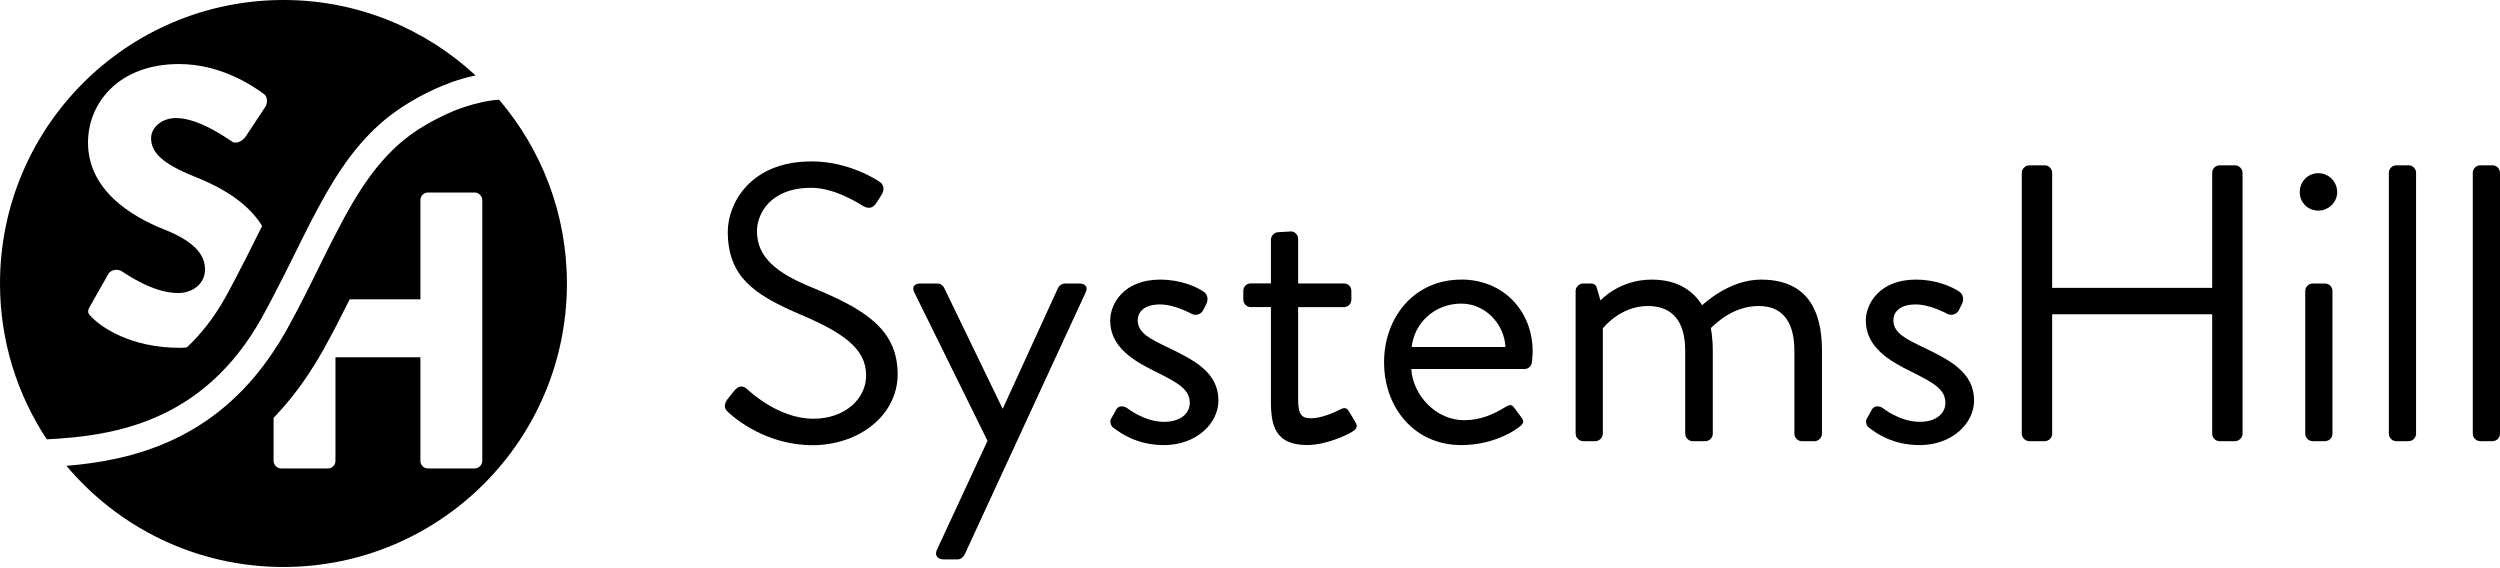
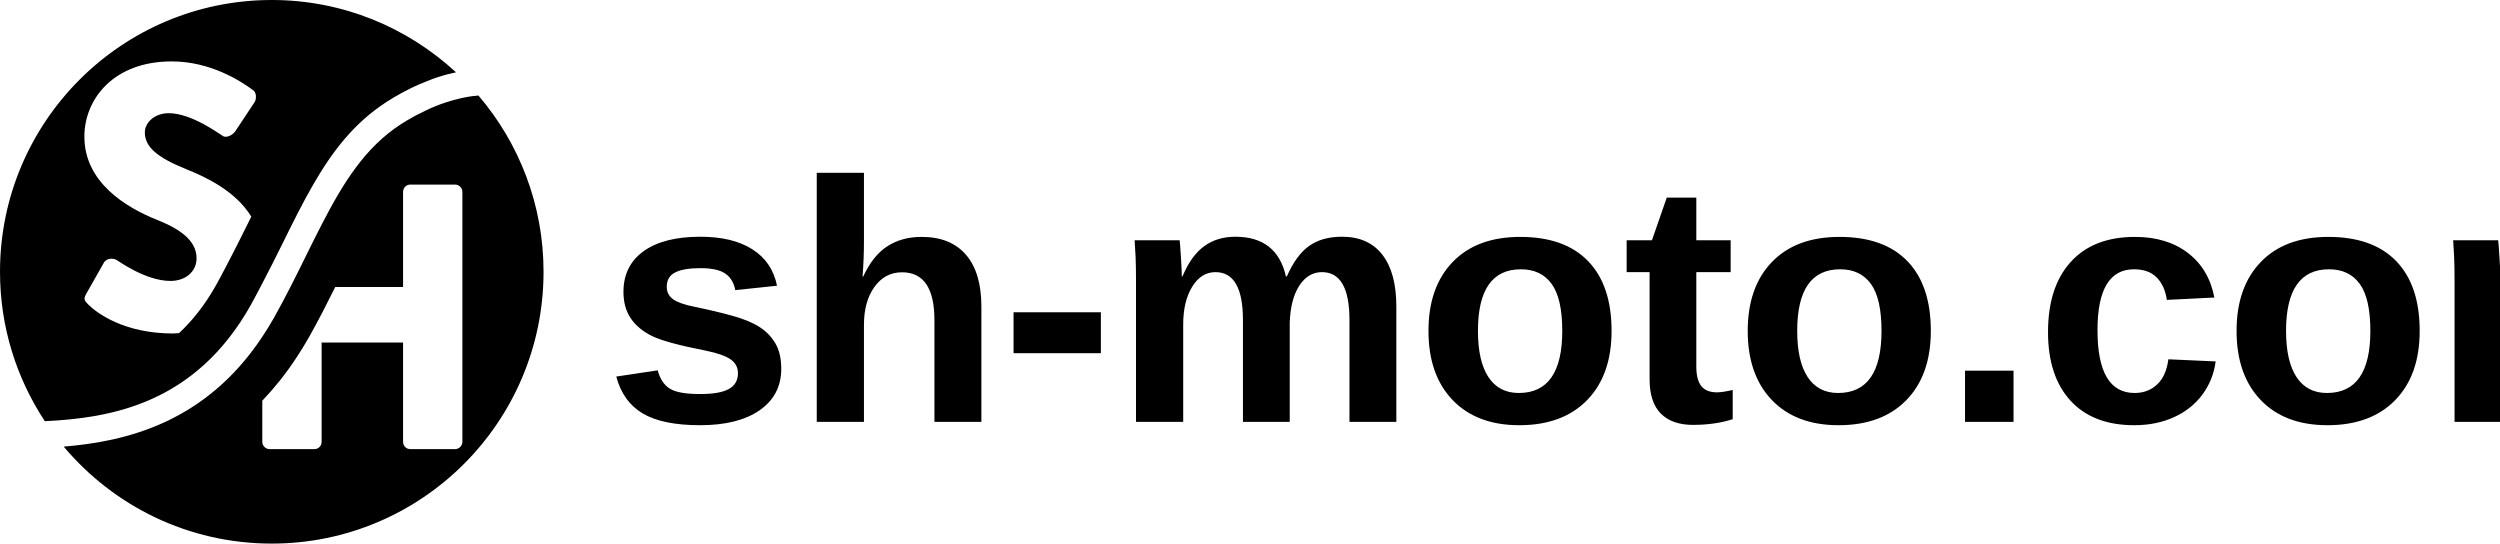
- <svg xmlns="http://www.w3.org/2000/svg" id="Vrstva_1" viewBox="0 0 460.2 104.38">
+ <svg xmlns="http://www.w3.org/2000/svg" viewBox="0 0 480 104.38">
  <defs>
-     <style>.cls-1{fill:#000;stroke-width:0px;}</style>
+     <style>
+       .logo-text {
+         font-family: 'Barlow Condensed', 'Arial Narrow', Arial, sans-serif;
+         font-weight: 800;
+         font-size: 66px;
+         fill: #000;
+         letter-spacing: -0.5px;
+       }
+       .cls-1 { fill: #000; stroke-width: 0px; }
+     </style>
  </defs>
-   <path class="cls-1" d="M149.14,52.78c-6.1-2.54-9.8-5.37-9.8-10.23,0-3.05,2.32-7.98,10.01-7.98,4.43,0,9,3.05,9.5,3.34,1.16.65,1.89.36,2.54-.65.29-.43.58-.94.87-1.38.87-1.38,0-2.25-.43-2.47,0,0-5.3-3.7-12.41-3.7-11.53,0-15.45,7.98-15.45,12.91,0,8.27,4.79,11.53,12.77,15.02,8.34,3.48,12.7,6.46,12.7,11.46,0,4.28-3.85,7.98-9.72,7.98-6.46,0-11.75-5.08-12.26-5.51-1.02-.87-1.81-.29-2.54.65-.36.44-.73.94-1.09,1.38-.87,1.38-.15,1.96.43,2.47.94.87,6.75,5.88,15.31,5.88s15.67-5.51,15.67-13.06c0-8.42-6.31-12.12-16.11-16.11Z" />
-   <path class="cls-1" d="M198.76,52.19h-2.76c-.51,0-1.02.36-1.23.8l-10.16,22.2h-.07l-10.74-22.2c-.22-.43-.65-.8-1.23-.8h-3.19c-1.09,0-1.53.65-1.09,1.6l13.49,27.35-9.29,20.02c-.51,1.02.07,1.81,1.16,1.81h2.68c.51,0,1.02-.44,1.23-.87l22.27-48.24c.51-.94,0-1.67-1.09-1.67Z" />
-   <path class="cls-1" d="M214.8,63.87c-2.98-1.45-5.37-2.54-5.37-4.93,0-1.23.87-2.9,4.14-2.9,2.68,0,5.8,1.74,5.8,1.74.65.36,1.67.14,2.1-.65l.58-1.16c.43-.8.22-1.81-.43-2.25-1.38-.94-4.28-2.25-8.05-2.25-6.75,0-9.21,4.5-9.21,7.54,0,4.93,4.43,7.47,8.27,9.36,4.21,2.1,6.38,3.27,6.38,5.8,0,1.96-1.74,3.48-4.72,3.48-3.7,0-6.82-2.54-6.82-2.54-.8-.51-1.6-.36-1.96.22-.22.36-.73,1.38-1.02,1.81-.22.51,0,1.23.36,1.52,1.6,1.23,4.57,3.27,9.43,3.27,5.95,0,10.01-3.99,10.01-8.2,0-5.22-4.5-7.47-9.5-9.87Z" />
-   <path class="cls-1" d="M248.39,75.84c-.36-.58-.65-1.02-1.74-.44-.94.51-3.48,1.6-5.3,1.6-1.67,0-2.39-.58-2.39-3.48v-16.98h8.42c.8,0,1.38-.65,1.38-1.38v-1.6c0-.8-.58-1.38-1.38-1.38h-8.42v-8.2c0-.72-.58-1.38-1.31-1.38l-2.32.14c-.72,0-1.38.65-1.38,1.38v8.05h-3.7c-.8,0-1.38.58-1.38,1.38v1.6c0,.72.58,1.38,1.38,1.38h3.7v17.41c0,4.5.87,7.98,6.67,7.98,3.41,0,7.33-1.81,8.34-2.47.8-.51,1.02-.94.51-1.81l-1.09-1.81Z" />
-   <path class="cls-1" d="M269,51.47c-8.78,0-14.22,7.04-14.22,15.23s5.44,15.23,14.22,15.23c5,0,8.92-1.96,10.66-3.34,1.09-.8.8-1.23.29-1.89-.43-.58-.8-1.09-1.23-1.67-.58-.8-1.02-.43-2.03.14-1.67,1.02-4.13,2.18-7.18,2.18-5.15,0-9.43-4.57-9.72-9.43h20.89c.65,0,1.23-.51,1.31-1.23.07-.51.14-1.45.14-1.96,0-7.62-5.51-13.27-13.13-13.27ZM259.86,63.87c.51-4.5,4.28-7.98,9.14-7.98,4.43,0,7.91,3.77,8.13,7.98h-17.27Z" />
-   <path class="cls-1" d="M324.14,51.47c-5.8,0-10.45,4.42-10.81,4.72-1.89-3.05-5.01-4.72-9.29-4.72-6.02,0-9.43,3.84-9.43,3.84l-.65-2.25c-.14-.58-.51-.87-1.16-.87h-1.38c-.73,0-1.38.65-1.38,1.38v26.26c0,.73.65,1.38,1.38,1.38h2.25c.72,0,1.38-.65,1.38-1.38v-19.37s3.12-4.13,8.27-4.13c4.43,0,6.89,2.68,6.89,8.2v15.31c0,.73.65,1.38,1.38,1.38h2.32c.73,0,1.38-.65,1.38-1.38v-15.31c0-1.52-.14-2.9-.36-4.14,1.02-.94,4.13-4.06,8.85-4.06,4.21,0,6.53,2.76,6.53,8.2v15.31c0,.73.65,1.38,1.38,1.38h2.32c.73,0,1.38-.65,1.38-1.38v-15.31c0-7.55-2.83-13.06-11.24-13.06Z" />
-   <path class="cls-1" d="M353.9,63.87c-2.98-1.45-5.37-2.54-5.37-4.93,0-1.23.87-2.9,4.14-2.9,2.68,0,5.8,1.74,5.8,1.74.65.36,1.67.14,2.1-.65l.58-1.16c.43-.8.22-1.81-.43-2.25-1.38-.94-4.28-2.25-8.05-2.25-6.75,0-9.21,4.5-9.21,7.54,0,4.93,4.43,7.47,8.27,9.36,4.21,2.1,6.38,3.27,6.38,5.8,0,1.96-1.74,3.48-4.72,3.48-3.7,0-6.82-2.54-6.82-2.54-.8-.51-1.6-.36-1.96.22-.22.36-.73,1.38-1.02,1.81-.22.51,0,1.23.36,1.52,1.6,1.23,4.57,3.27,9.43,3.27,5.95,0,10.01-3.99,10.01-8.2,0-5.22-4.5-7.47-9.5-9.87Z" />
-   <path class="cls-1" d="M411.43,30.43h-2.83c-.8,0-1.38.65-1.38,1.38v21.18h-29.46v-21.18c0-.73-.58-1.38-1.38-1.38h-2.83c-.73,0-1.38.65-1.38,1.38v48.02c0,.73.65,1.38,1.38,1.38h2.83c.8,0,1.38-.65,1.38-1.38v-21.98h29.46v21.98c0,.73.58,1.38,1.38,1.38h2.83c.73,0,1.38-.65,1.38-1.38V31.81c0-.73-.65-1.38-1.38-1.38Z" />
-   <path class="cls-1" d="M426.75,31.88c-1.89,0-3.41,1.52-3.41,3.48s1.52,3.41,3.41,3.41,3.48-1.53,3.48-3.41-1.52-3.48-3.48-3.48Z" />
-   <path class="cls-1" d="M425.73,52.19h2.25c.76,0,1.38.62,1.38,1.38v26.26c0,.76-.62,1.38-1.38,1.38h-2.25c-.76,0-1.38-.62-1.38-1.38v-26.26c0-.76.62-1.38,1.38-1.38Z" />
-   <path class="cls-1" d="M441.12,30.43h2.25c.76,0,1.38.62,1.38,1.38v48.02c0,.76-.62,1.38-1.38,1.38h-2.25c-.76,0-1.38-.62-1.38-1.38V31.81c0-.76.62-1.38,1.38-1.38Z" />
-   <path class="cls-1" d="M456.57,30.43h2.25c.76,0,1.38.62,1.38,1.38v48.02c0,.76-.62,1.38-1.38,1.38h-2.25c-.76,0-1.38-.62-1.38-1.38V31.81c0-.76.62-1.38,1.38-1.38Z" />
  <path class="cls-1" d="M48.2,58.47c.77-1.37,1.46-2.72,2.17-4.07,1.37-2.62,2.68-5.21,3.92-7.73,1.95-3.96,3.82-7.72,5.84-11.22,3.67-6.37,7.85-11.84,14.06-15.86.95-.62,1.88-1.16,2.8-1.67.28-.16.56-.3.84-.44.64-.34,1.28-.66,1.9-.94.29-.13.57-.27.86-.39.67-.29,1.32-.55,1.96-.79.18-.07.38-.15.56-.22.81-.29,1.59-.54,2.35-.75.19-.05.37-.09.55-.14.53-.14,1.04-.26,1.54-.37C78.23,5.28,65.84,0,52.19,0,23.37,0,0,23.37,0,52.19c0,10.6,3.18,20.45,8.61,28.68,12.42-.62,28.83-3.16,39.59-22.39ZM34.39,63.95c-.39.02-.75.08-1.15.08-9.43,0-14.65-3.92-16.32-5.59-.72-.73-.94-1.02-.36-2.03l3.41-6.02c.58-.94,1.96-.8,2.47-.44.29.14,5.51,3.99,10.3,3.99,2.9,0,5-1.81,5-4.35,0-3.05-2.54-5.37-7.47-7.33-6.24-2.47-14.07-7.33-14.07-16.03,0-7.18,5.58-14.44,16.76-14.44,7.54,0,13.35,3.85,15.52,5.44.87.51.73,1.81.44,2.32l-3.7,5.59c-.51.8-1.81,1.45-2.47.94-.65-.36-5.95-4.35-10.37-4.35-2.61,0-4.57,1.74-4.57,3.7,0,2.68,2.17,4.72,7.91,7.04,3.97,1.58,9.54,4.26,12.53,9.12-.28.56-.55,1.1-.84,1.69-1.3,2.63-2.59,5.18-3.84,7.57l-.32.6c-.57,1.09-1.13,2.17-1.75,3.27-2.15,3.84-4.55,6.83-7.11,9.23Z" />
  <path class="cls-1" d="M90.9,18.44c-.07,0-.13.01-.2.02-.51.07-1.06.16-1.63.28-.16.03-.32.07-.48.1-.44.1-.9.21-1.37.34-.19.05-.38.1-.58.16-.6.18-1.22.37-1.87.61-.05.02-.1.03-.16.05-.69.25-1.41.55-2.15.88-.21.09-.42.2-.64.3-.56.26-1.14.55-1.73.86-.23.12-.46.24-.7.37-.8.44-1.61.92-2.45,1.46-6.85,4.44-11.08,11.28-15.21,19.31-.96,1.86-1.91,3.77-2.89,5.75-1.91,3.88-3.89,7.89-6.21,12.04-.74,1.32-1.51,2.54-2.29,3.72-10.95,16.5-26.19,20.08-38.11,21.06,9.57,11.38,23.9,18.62,39.94,18.62,28.82,0,52.19-23.37,52.19-52.19,0-12.92-4.72-24.73-12.5-33.84-.31.03-.63.05-.97.1ZM88.78,84.85c0,.73-.65,1.38-1.38,1.38h-8.63c-.8,0-1.38-.65-1.38-1.38v-19.08h-15.64v19.08c0,.73-.58,1.38-1.38,1.38h-8.63c-.73,0-1.38-.65-1.38-1.38v-7.92c2.23-2.33,4.38-4.98,6.39-8.01,1.03-1.56,1.86-2.9,2.6-4.22,1.86-3.32,3.48-6.5,5.02-9.6h13.02v-18.28c0-.73.58-1.38,1.38-1.38h8.63c.72,0,1.38.65,1.38,1.38v48.03Z" />
+   <text class="logo-text" x="116" y="81">sh-moto.com</text>
</svg>
